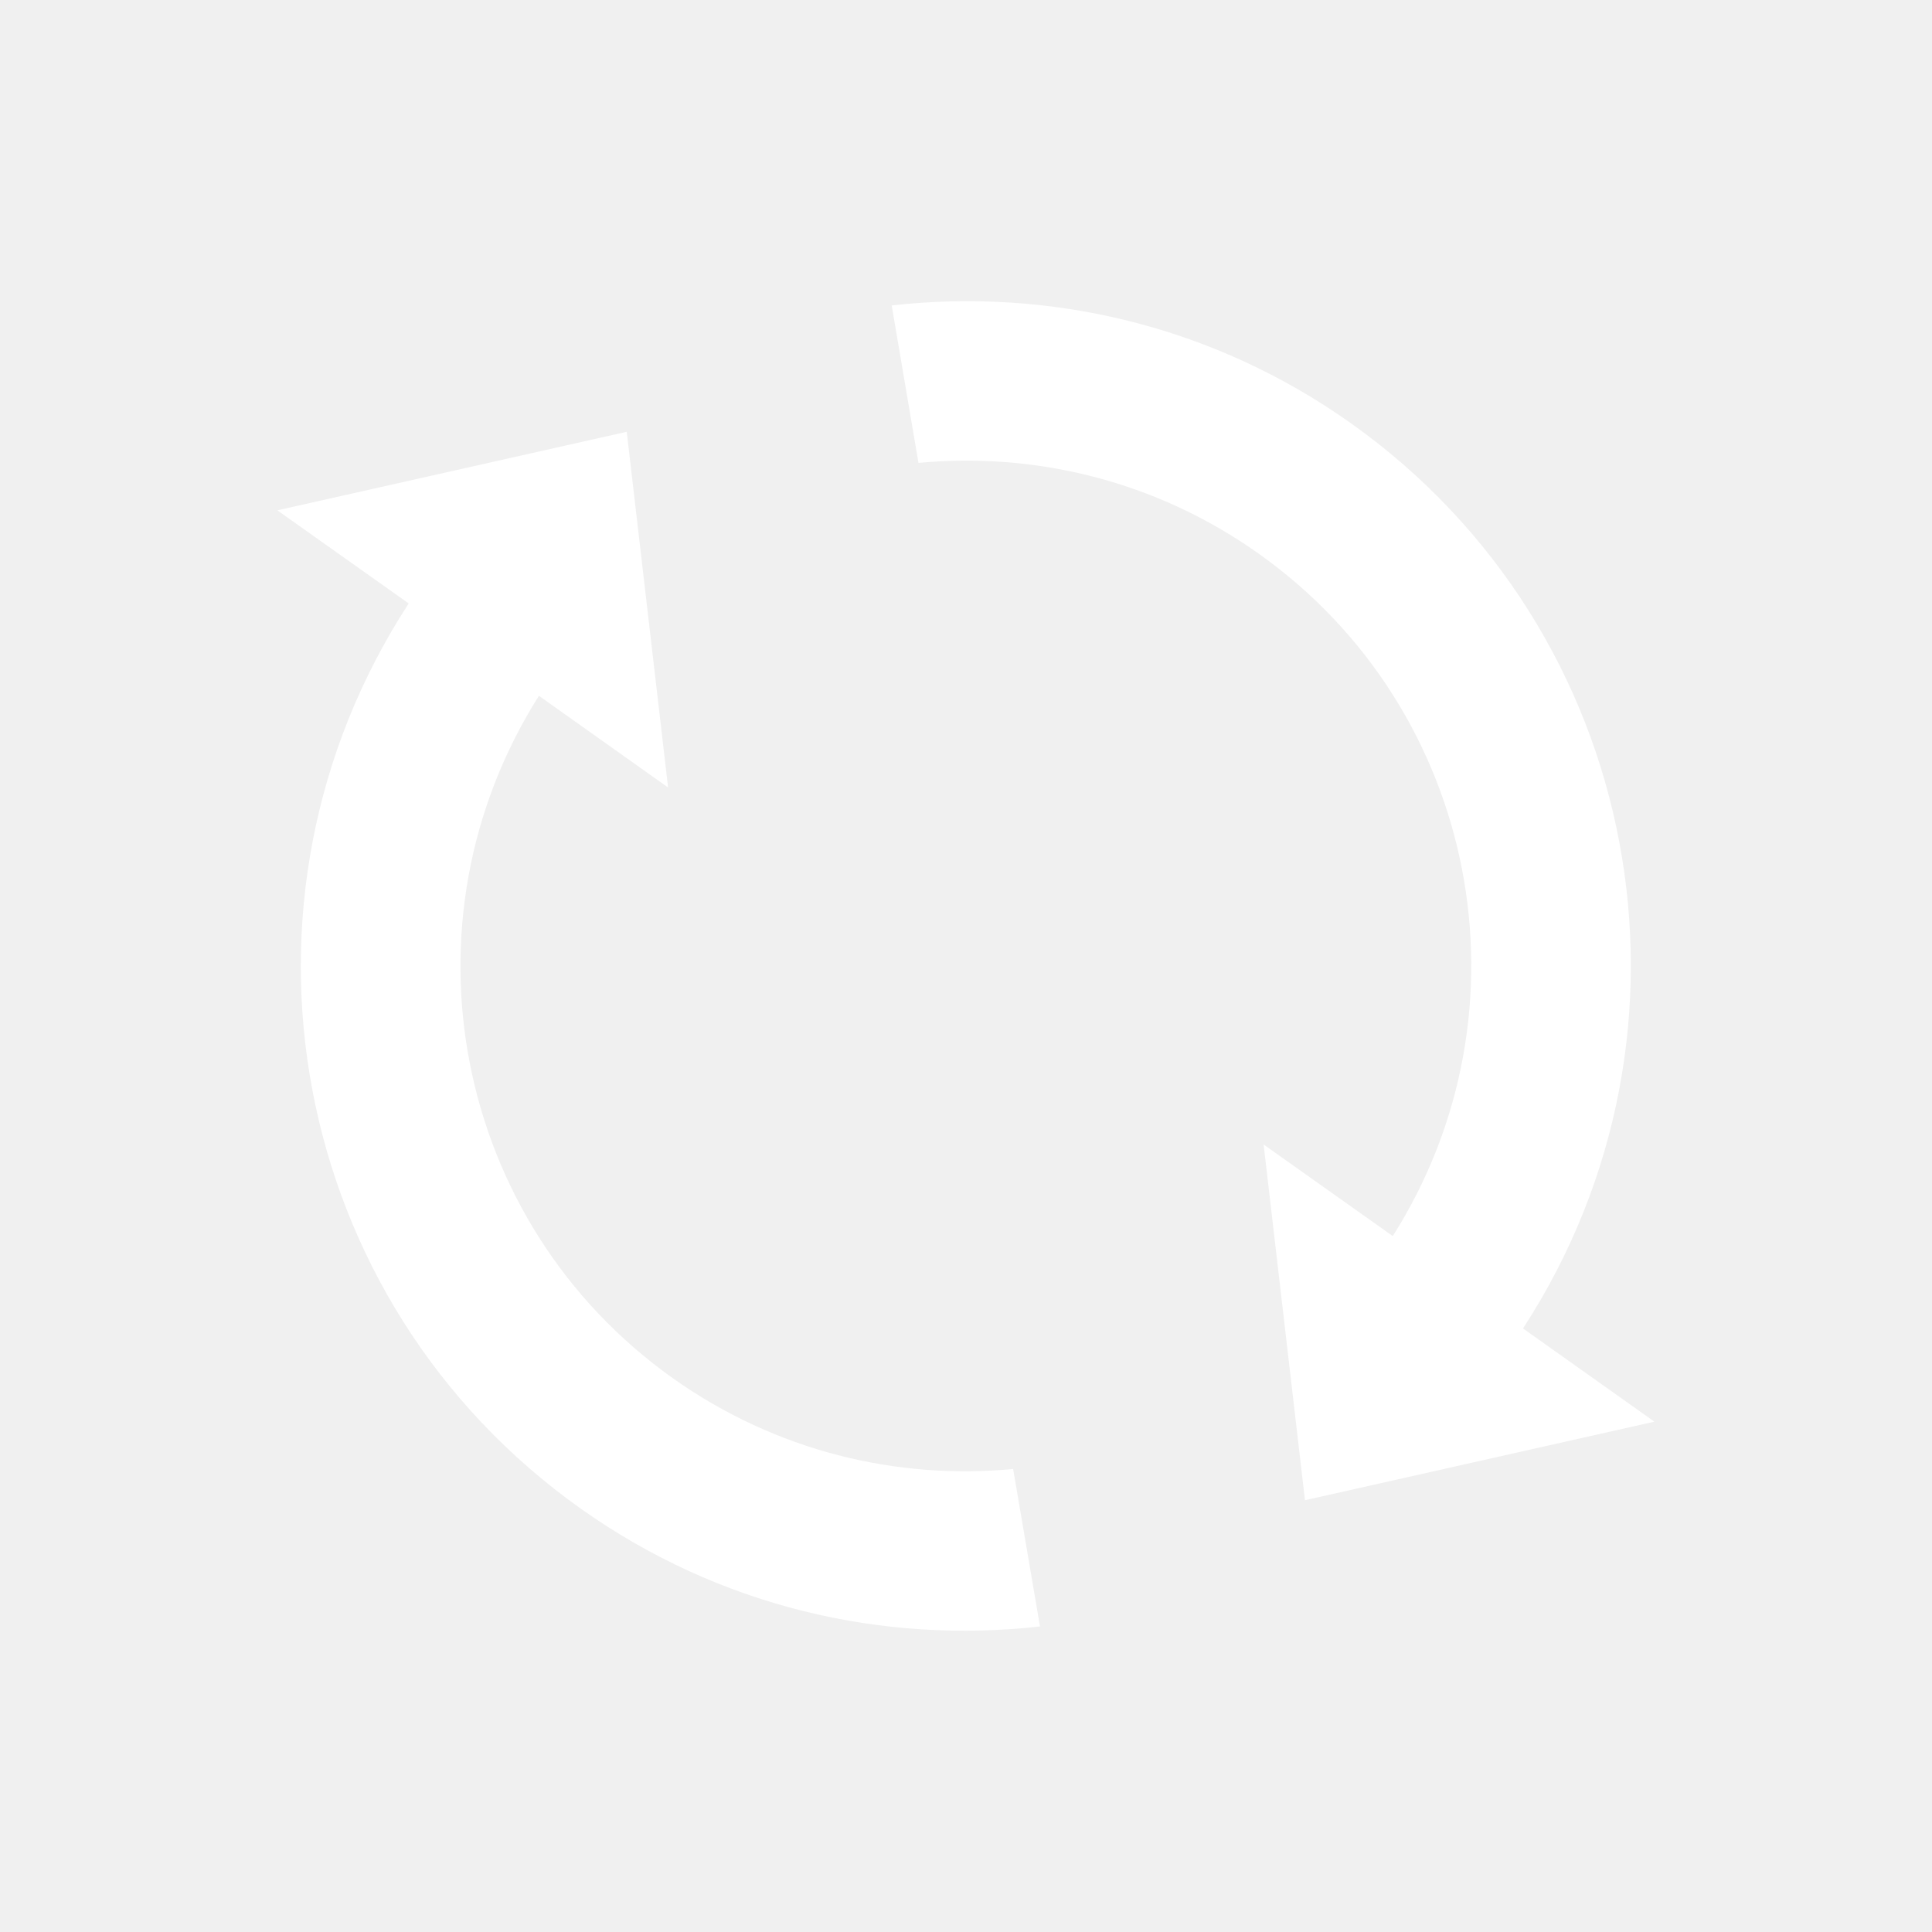
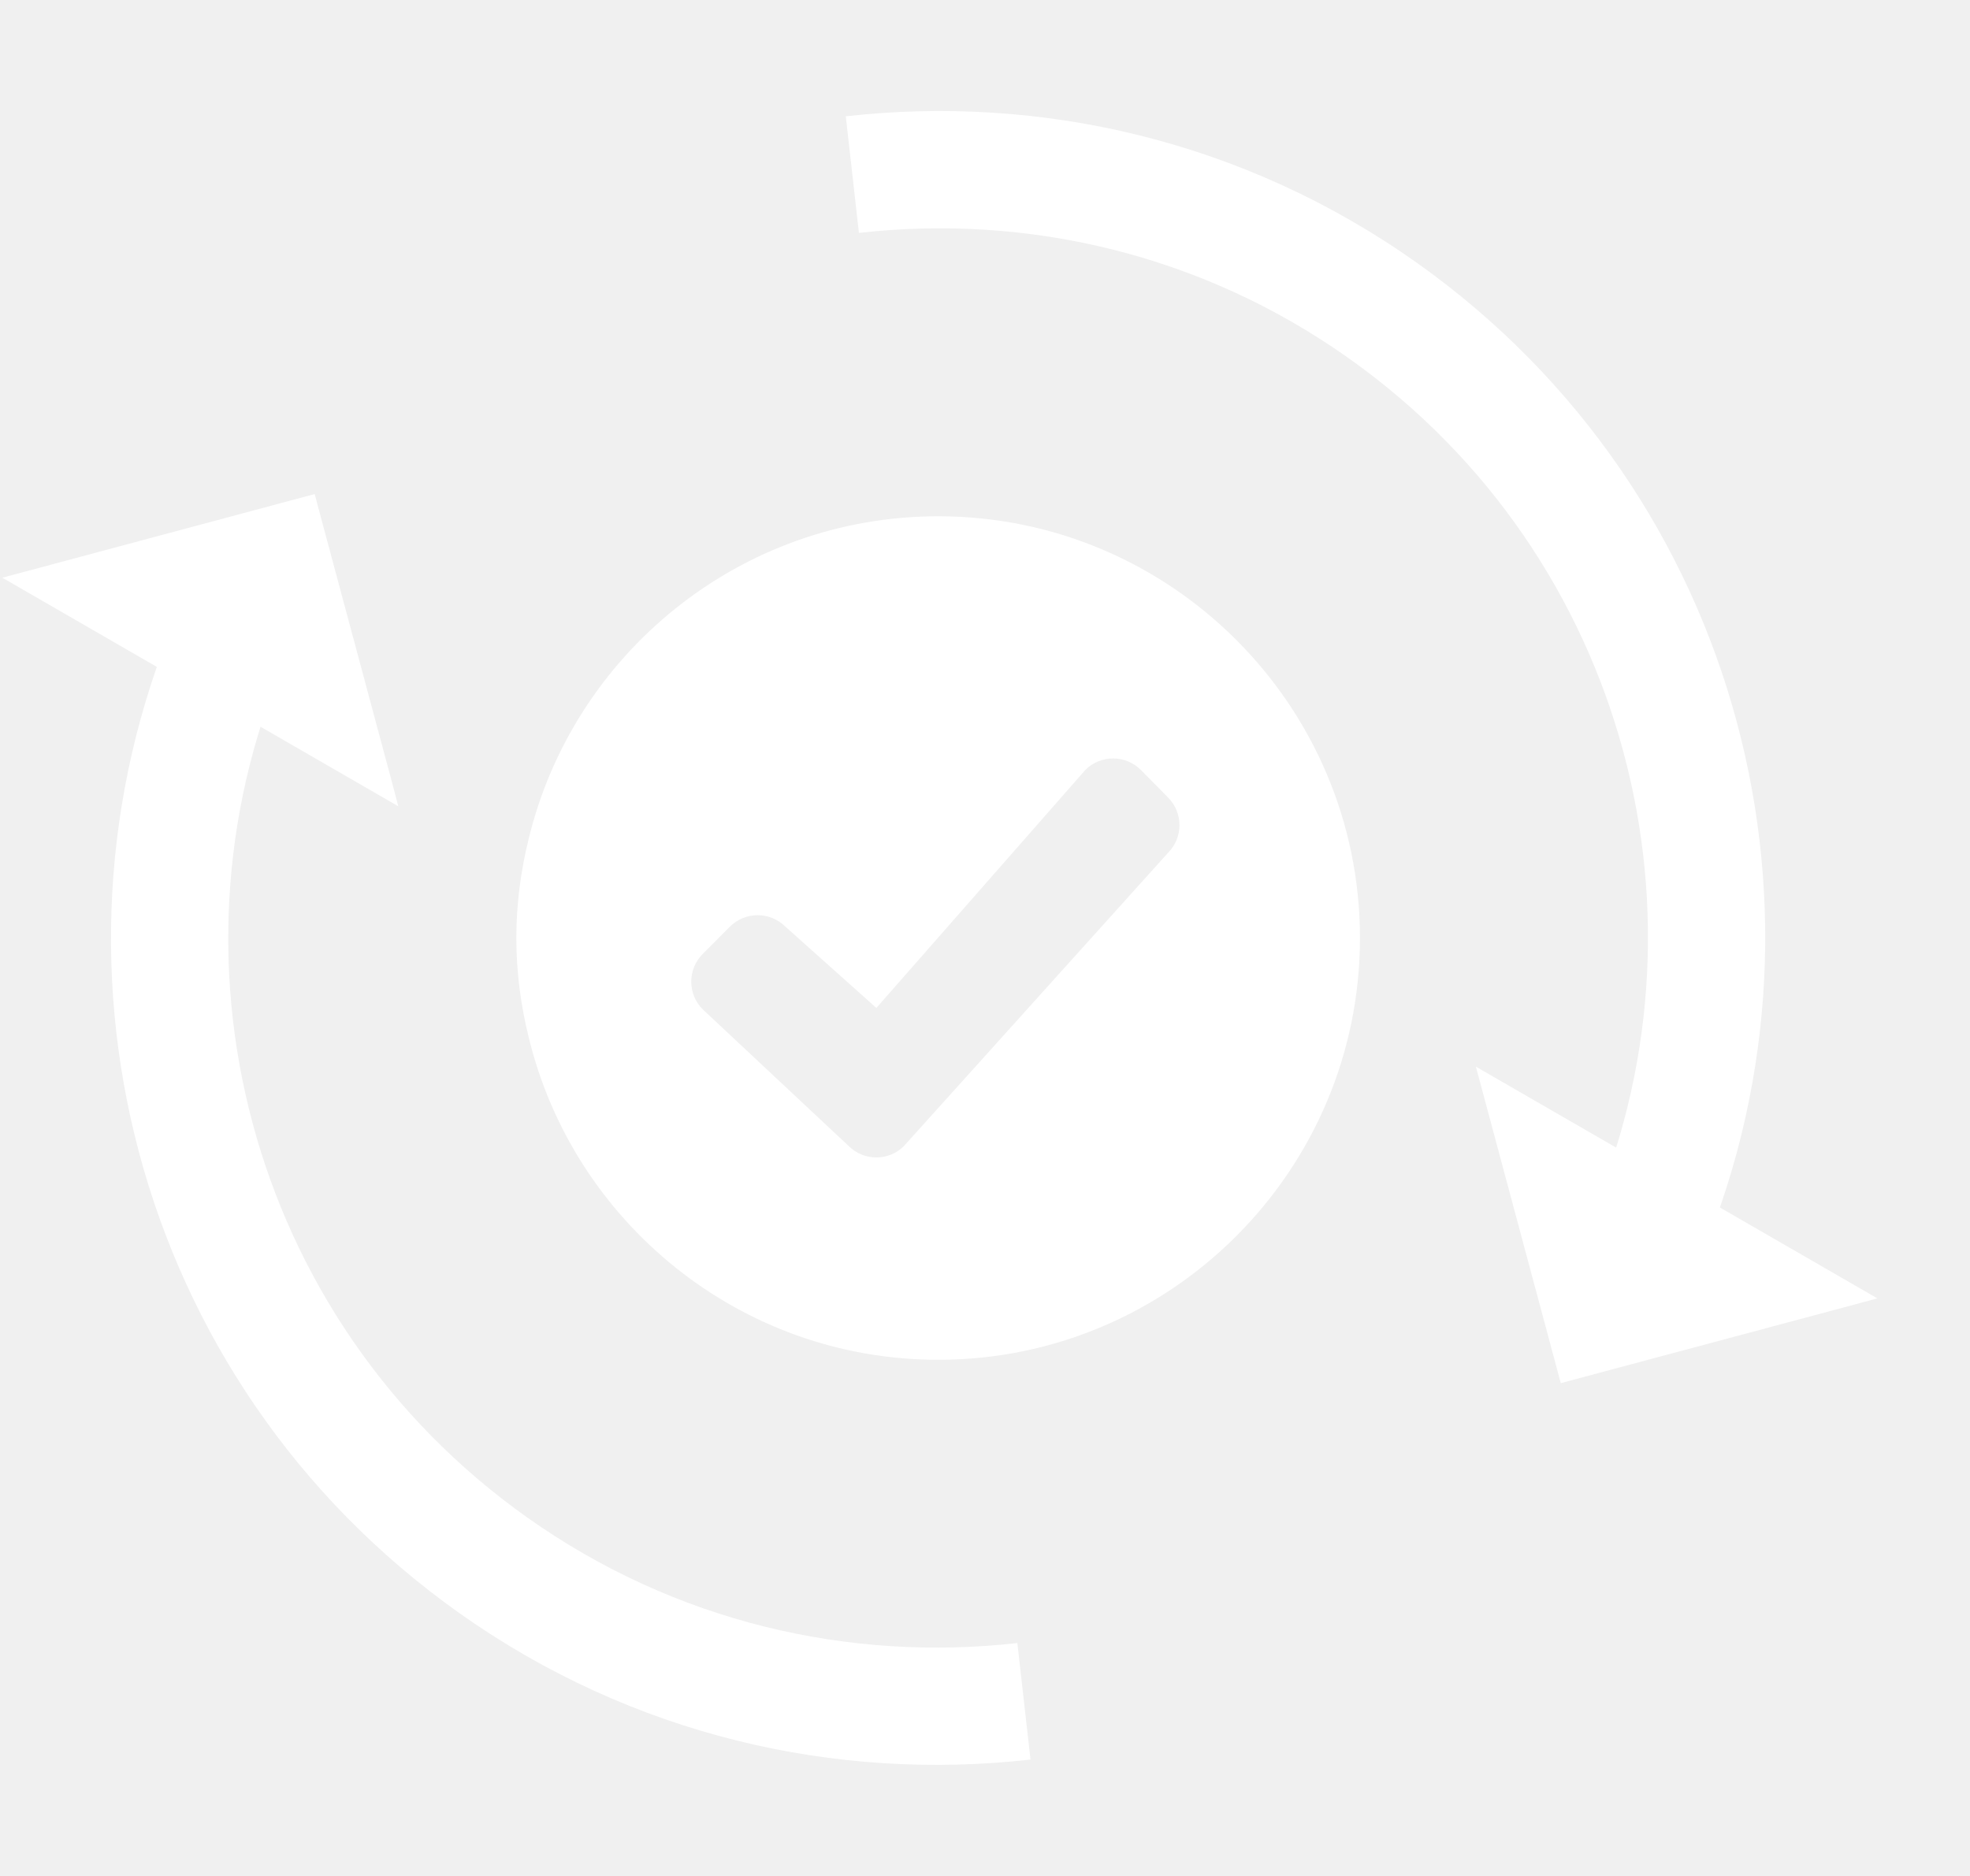
- <svg xmlns="http://www.w3.org/2000/svg" width="20" height="20" viewBox="0 0 20 20" fill="none">
-   <path fill-rule="evenodd" clip-rule="evenodd" d="M6.969 14.27C4.687 12.651 4.099 9.54 5.579 7.203L6.916 8.152L6.488 4.47L2.871 5.283L4.231 6.247C2.223 9.33 2.985 13.471 6.013 15.618C7.45 16.637 9.142 17.02 10.766 16.837L10.488 15.207C9.283 15.321 8.034 15.024 6.969 14.27Z" fill="white" />
-   <path fill-rule="evenodd" clip-rule="evenodd" d="M15.766 13.752C17.773 10.67 17.011 6.528 13.984 4.381C12.547 3.362 10.854 2.979 9.231 3.162L9.508 4.792C10.713 4.678 11.963 4.975 13.028 5.73C15.31 7.349 15.898 10.459 14.418 12.796L13.081 11.848L13.509 15.53L17.126 14.717L15.766 13.752Z" fill="white" />
+ <svg xmlns="http://www.w3.org/2000/svg" width="21" height="20" viewBox="0 0 21 20" fill="none">
+   <path d="M15.104 2.802C18.581 5.268 19.724 9.786 18.073 13.539L17.501 13.288L16.929 13.036C18.346 9.814 17.363 5.937 14.381 3.822C12.802 2.702 10.943 2.281 9.156 2.483L9.016 1.24C11.092 1.006 13.262 1.496 15.104 2.802Z" fill="white" />
+   <path d="M16.711 14.619L15.899 11.588L19.742 13.807L16.711 14.619Z" fill="white" />
+   <path d="M20.012 13.842L19.769 13.908L16.738 14.719L16.638 14.747L15.798 11.615L15.733 11.372L20.012 13.842ZM16.785 14.491L19.472 13.771L16.066 11.804L16.785 14.491Z" fill="white" />
+   <path d="M4.896 17.197C1.403 14.72 0.266 10.172 1.95 6.409L2.521 6.664L3.091 6.919C1.645 10.15 2.624 14.053 5.62 16.178C7.198 17.297 9.057 17.718 10.845 17.517L10.985 18.759C8.908 18.994 6.738 18.503 4.896 17.197Z" fill="white" />
+   <path d="M3.281 5.395L4.081 8.38L0.295 6.195L3.281 5.395Z" fill="white" />
+   <path d="M0.025 6.159L3.355 5.267L3.381 5.368L4.182 8.353L4.246 8.596L0.025 6.159ZM3.207 5.523L0.566 6.231L3.914 8.164L3.207 5.523Z" fill="white" />
+   <path fill-rule="evenodd" clip-rule="evenodd" d="M5.633 8.954C6.106 6.977 7.883 5.504 10.002 5.504C12.48 5.504 14.497 7.521 14.497 10C14.497 12.479 12.48 14.497 10.002 14.497C7.883 14.497 6.106 13.023 5.633 11.047C5.551 10.711 5.504 10.36 5.504 10C5.504 9.641 5.551 9.29 5.633 8.954ZM11.867 8.086C11.978 8.086 12.084 8.131 12.163 8.21L12.452 8.503C12.614 8.667 12.613 8.93 12.451 9.092L9.637 12.217C9.559 12.296 9.453 12.34 9.342 12.34C9.231 12.34 9.124 12.296 9.046 12.217L7.491 10.761C7.328 10.598 7.328 10.334 7.49 10.171L7.78 9.88C7.859 9.801 7.965 9.757 8.076 9.757C8.187 9.757 8.293 9.801 8.372 9.879L9.342 10.746L11.57 8.208C11.648 8.13 11.755 8.086 11.867 8.086Z" fill="white" />
</svg>
